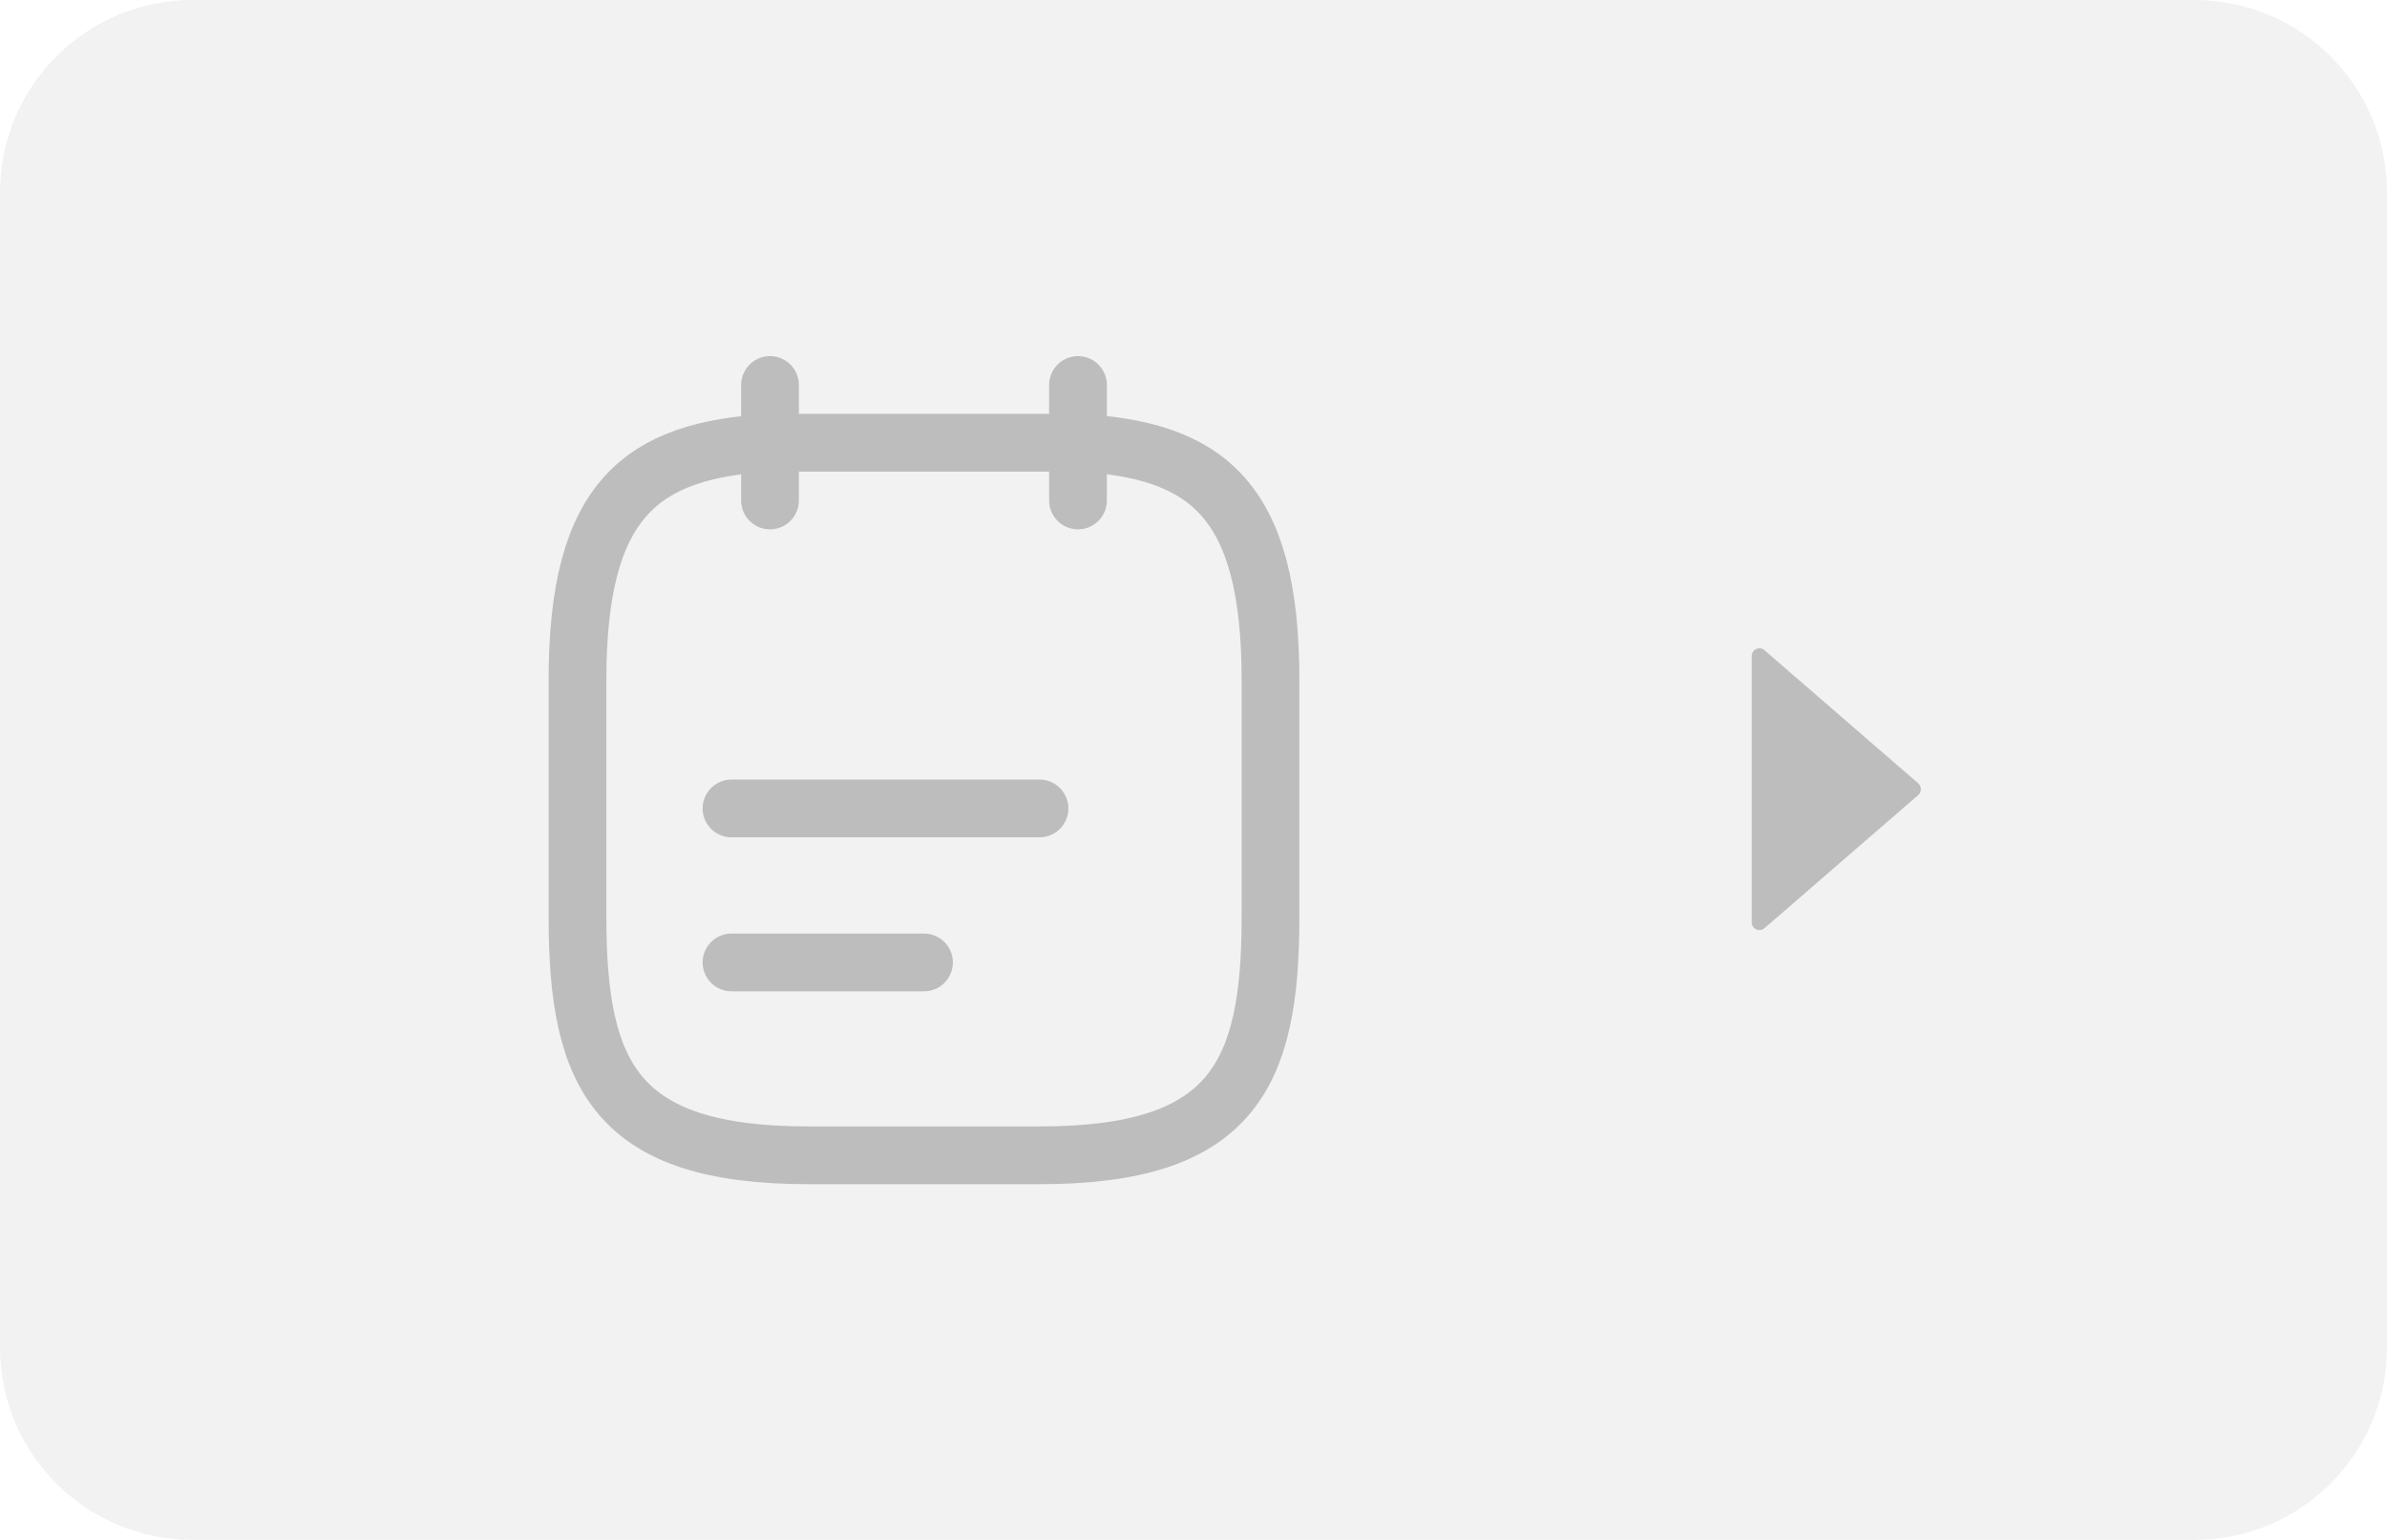
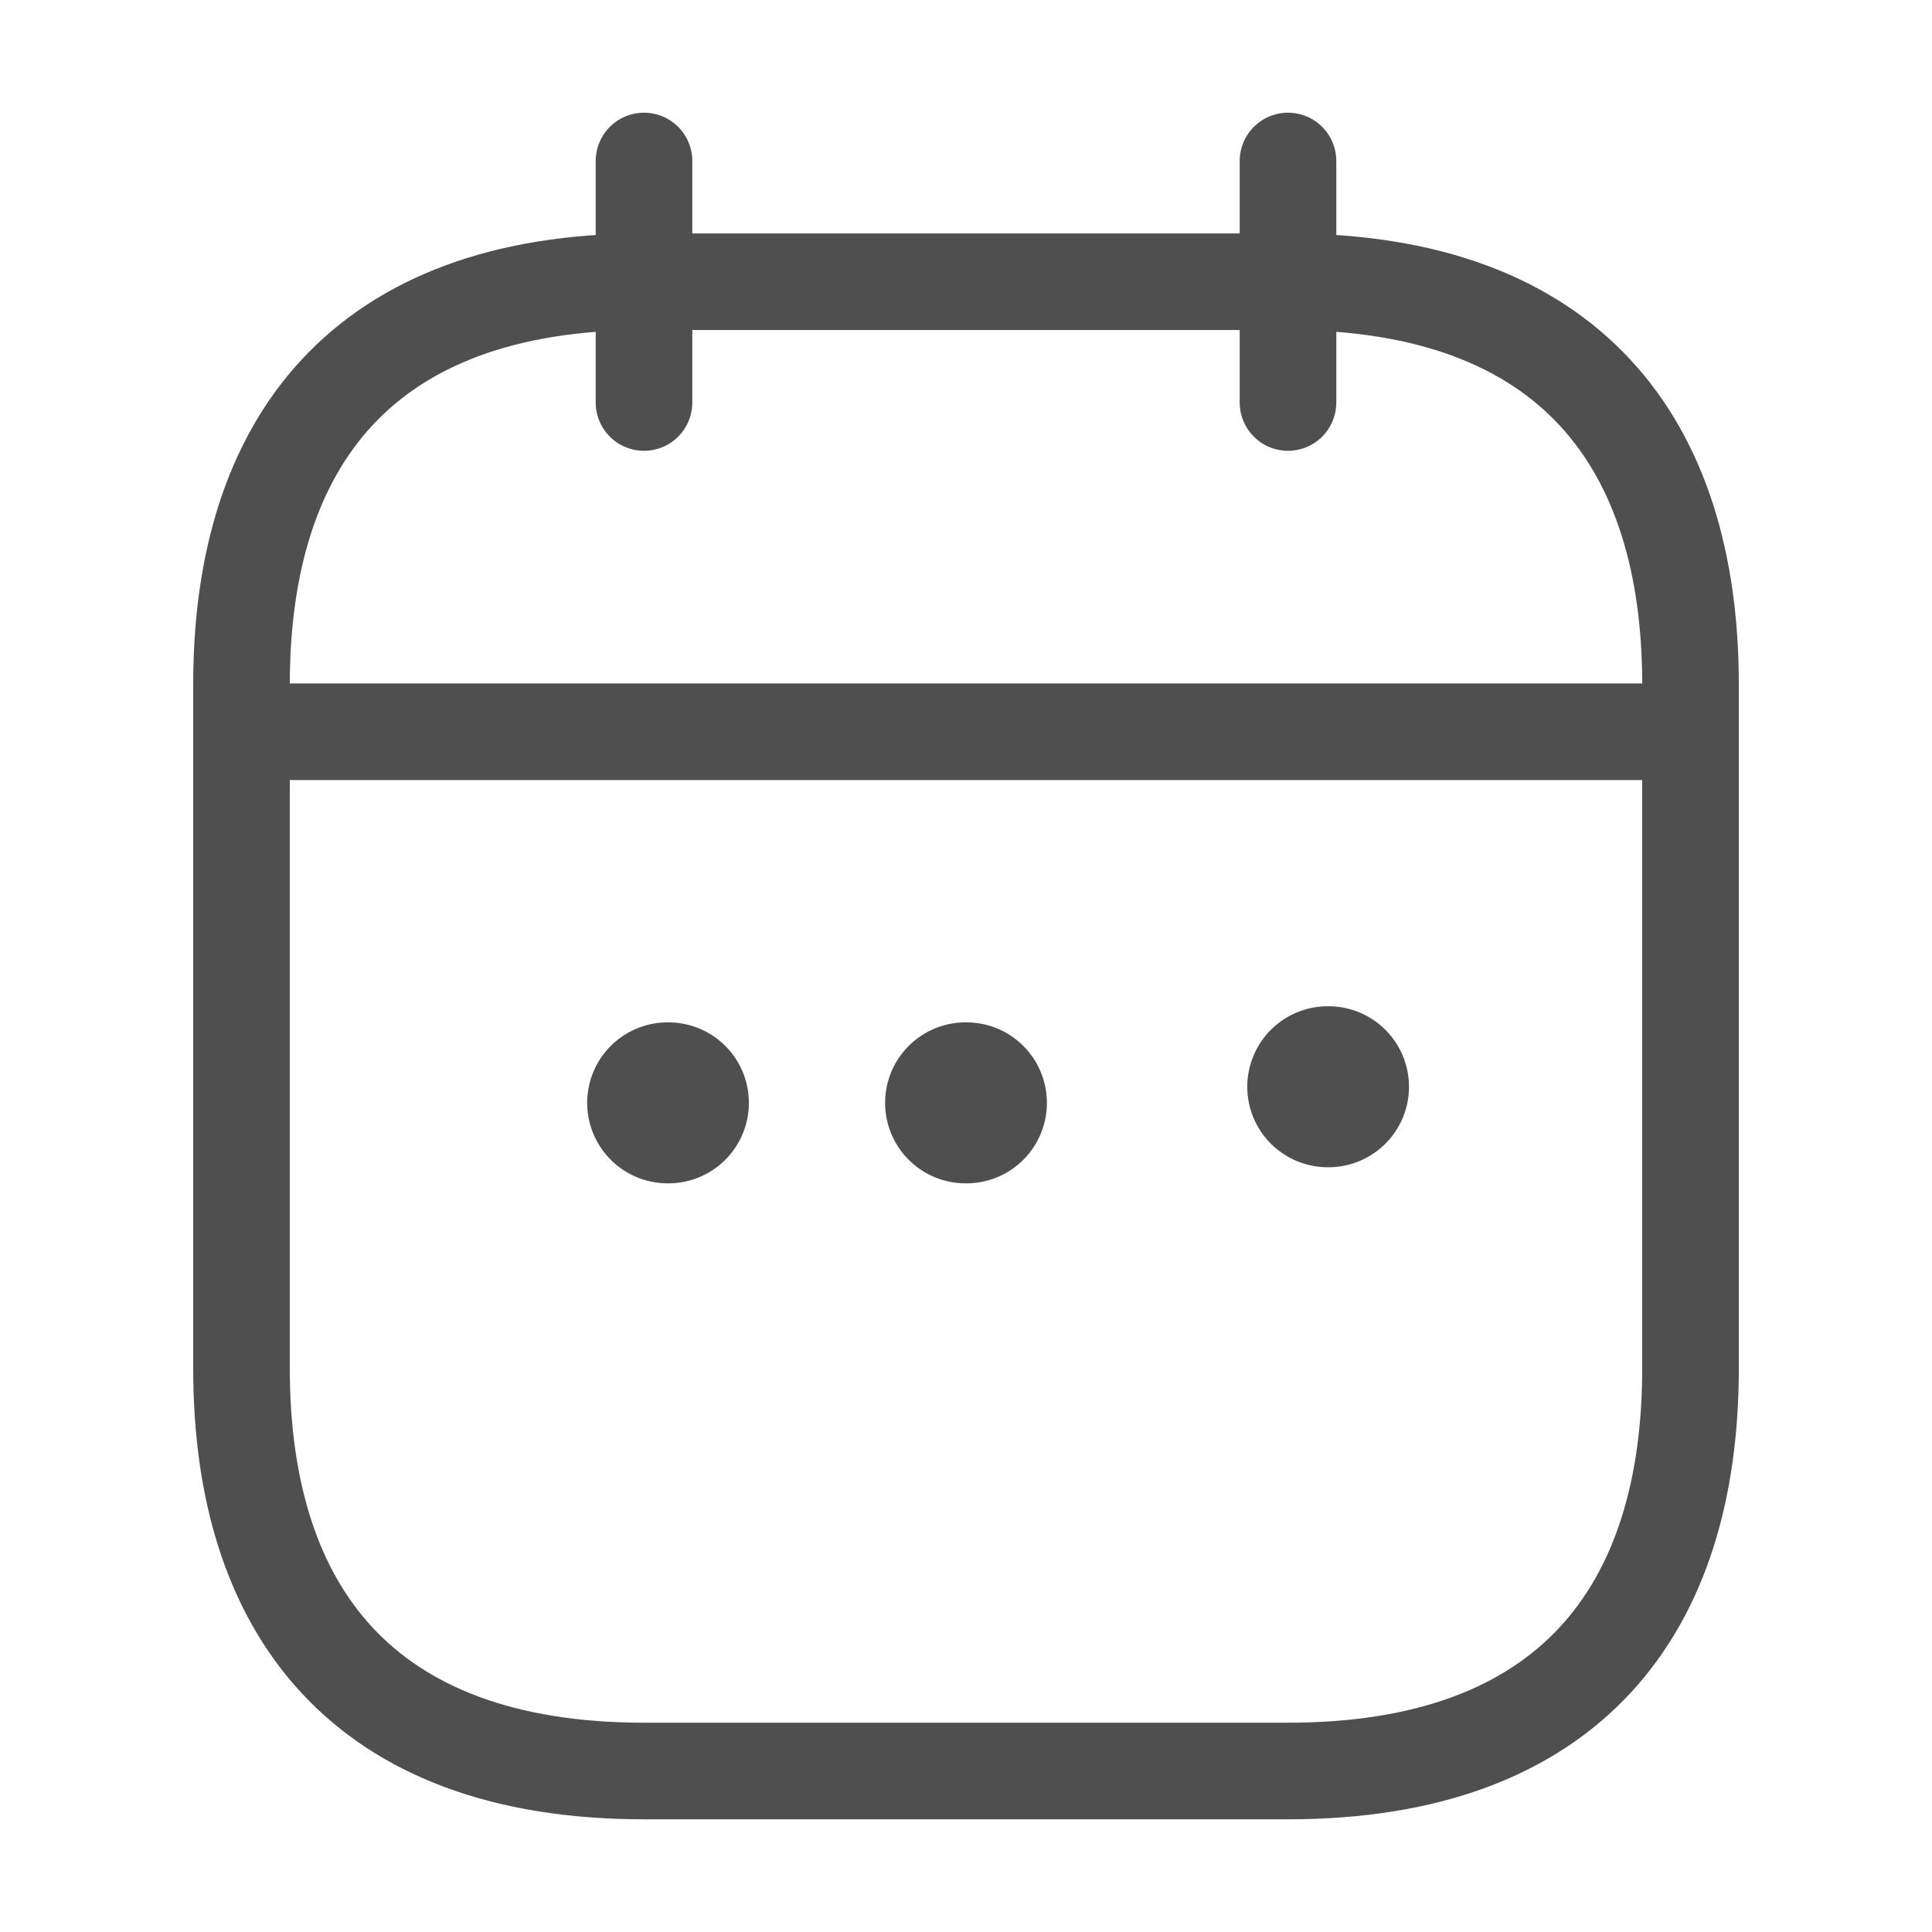
- <svg xmlns="http://www.w3.org/2000/svg" width="62" height="40" viewBox="0 0 62 40" fill="none">
-   <rect width="62" height="40" rx="5" fill="#F2F2F2" />
-   <path d="M20 10V13" stroke="#BDBDBD" stroke-width="1.5" stroke-miterlimit="10" stroke-linecap="round" stroke-linejoin="round" />
-   <path d="M28 10V13" stroke="#BDBDBD" stroke-width="1.5" stroke-miterlimit="10" stroke-linecap="round" stroke-linejoin="round" />
-   <path d="M19 21H27" stroke="#BDBDBD" stroke-width="1.5" stroke-miterlimit="10" stroke-linecap="round" stroke-linejoin="round" />
-   <path d="M19 25H24" stroke="#BDBDBD" stroke-width="1.5" stroke-miterlimit="10" stroke-linecap="round" stroke-linejoin="round" />
-   <path d="M28 11.5C31.33 11.68 33 12.95 33 17.65V23.83C33 27.95 32 30.01 27 30.01H21C16 30.01 15 27.95 15 23.83V17.65C15 12.95 16.67 11.69 20 11.5H28Z" stroke="#BDBDBD" stroke-width="1.5" stroke-miterlimit="10" stroke-linecap="round" stroke-linejoin="round" />
-   <path d="M49.825 20.651C49.917 20.571 49.917 20.429 49.825 20.349L45.831 16.89C45.701 16.777 45.5 16.869 45.5 17.041L45.5 23.959C45.5 24.131 45.701 24.223 45.831 24.11L49.825 20.651Z" fill="#BDBDBD" />
+ <svg xmlns="http://www.w3.org/2000/svg" width="24" height="24" viewBox="0 0 24 24" fill="none">
+   <path d="M8 2V5" stroke="#4F4F4F" stroke-width="1.2" stroke-miterlimit="10" stroke-linecap="round" stroke-linejoin="round" />
+   <path d="M16 2V5" stroke="#4F4F4F" stroke-width="1.2" stroke-miterlimit="10" stroke-linecap="round" stroke-linejoin="round" />
+   <path d="M3.5 9.09H20.5" stroke="#4F4F4F" stroke-width="1.2" stroke-miterlimit="10" stroke-linecap="round" stroke-linejoin="round" />
+   <path d="M21 8.5V17C21 20 19.5 22 16 22H8C4.5 22 3 20 3 17V8.5C3 5.5 4.5 3.5 8 3.5H16C19.5 3.5 21 5.5 21 8.5Z" stroke="#4F4F4F" stroke-width="1.2" stroke-miterlimit="10" stroke-linecap="round" stroke-linejoin="round" />
+   <path d="M11.995 13.7H12.005" stroke="#4F4F4F" stroke-width="2" stroke-linecap="round" stroke-linejoin="round" />
+   <path d="M8.294 13.7H8.303" stroke="#4F4F4F" stroke-width="2" stroke-linecap="round" stroke-linejoin="round" />
+   <path d="M16.494 13.5H16.503" stroke="#4F4F4F" stroke-width="2" stroke-linecap="round" stroke-linejoin="round" />
</svg>
